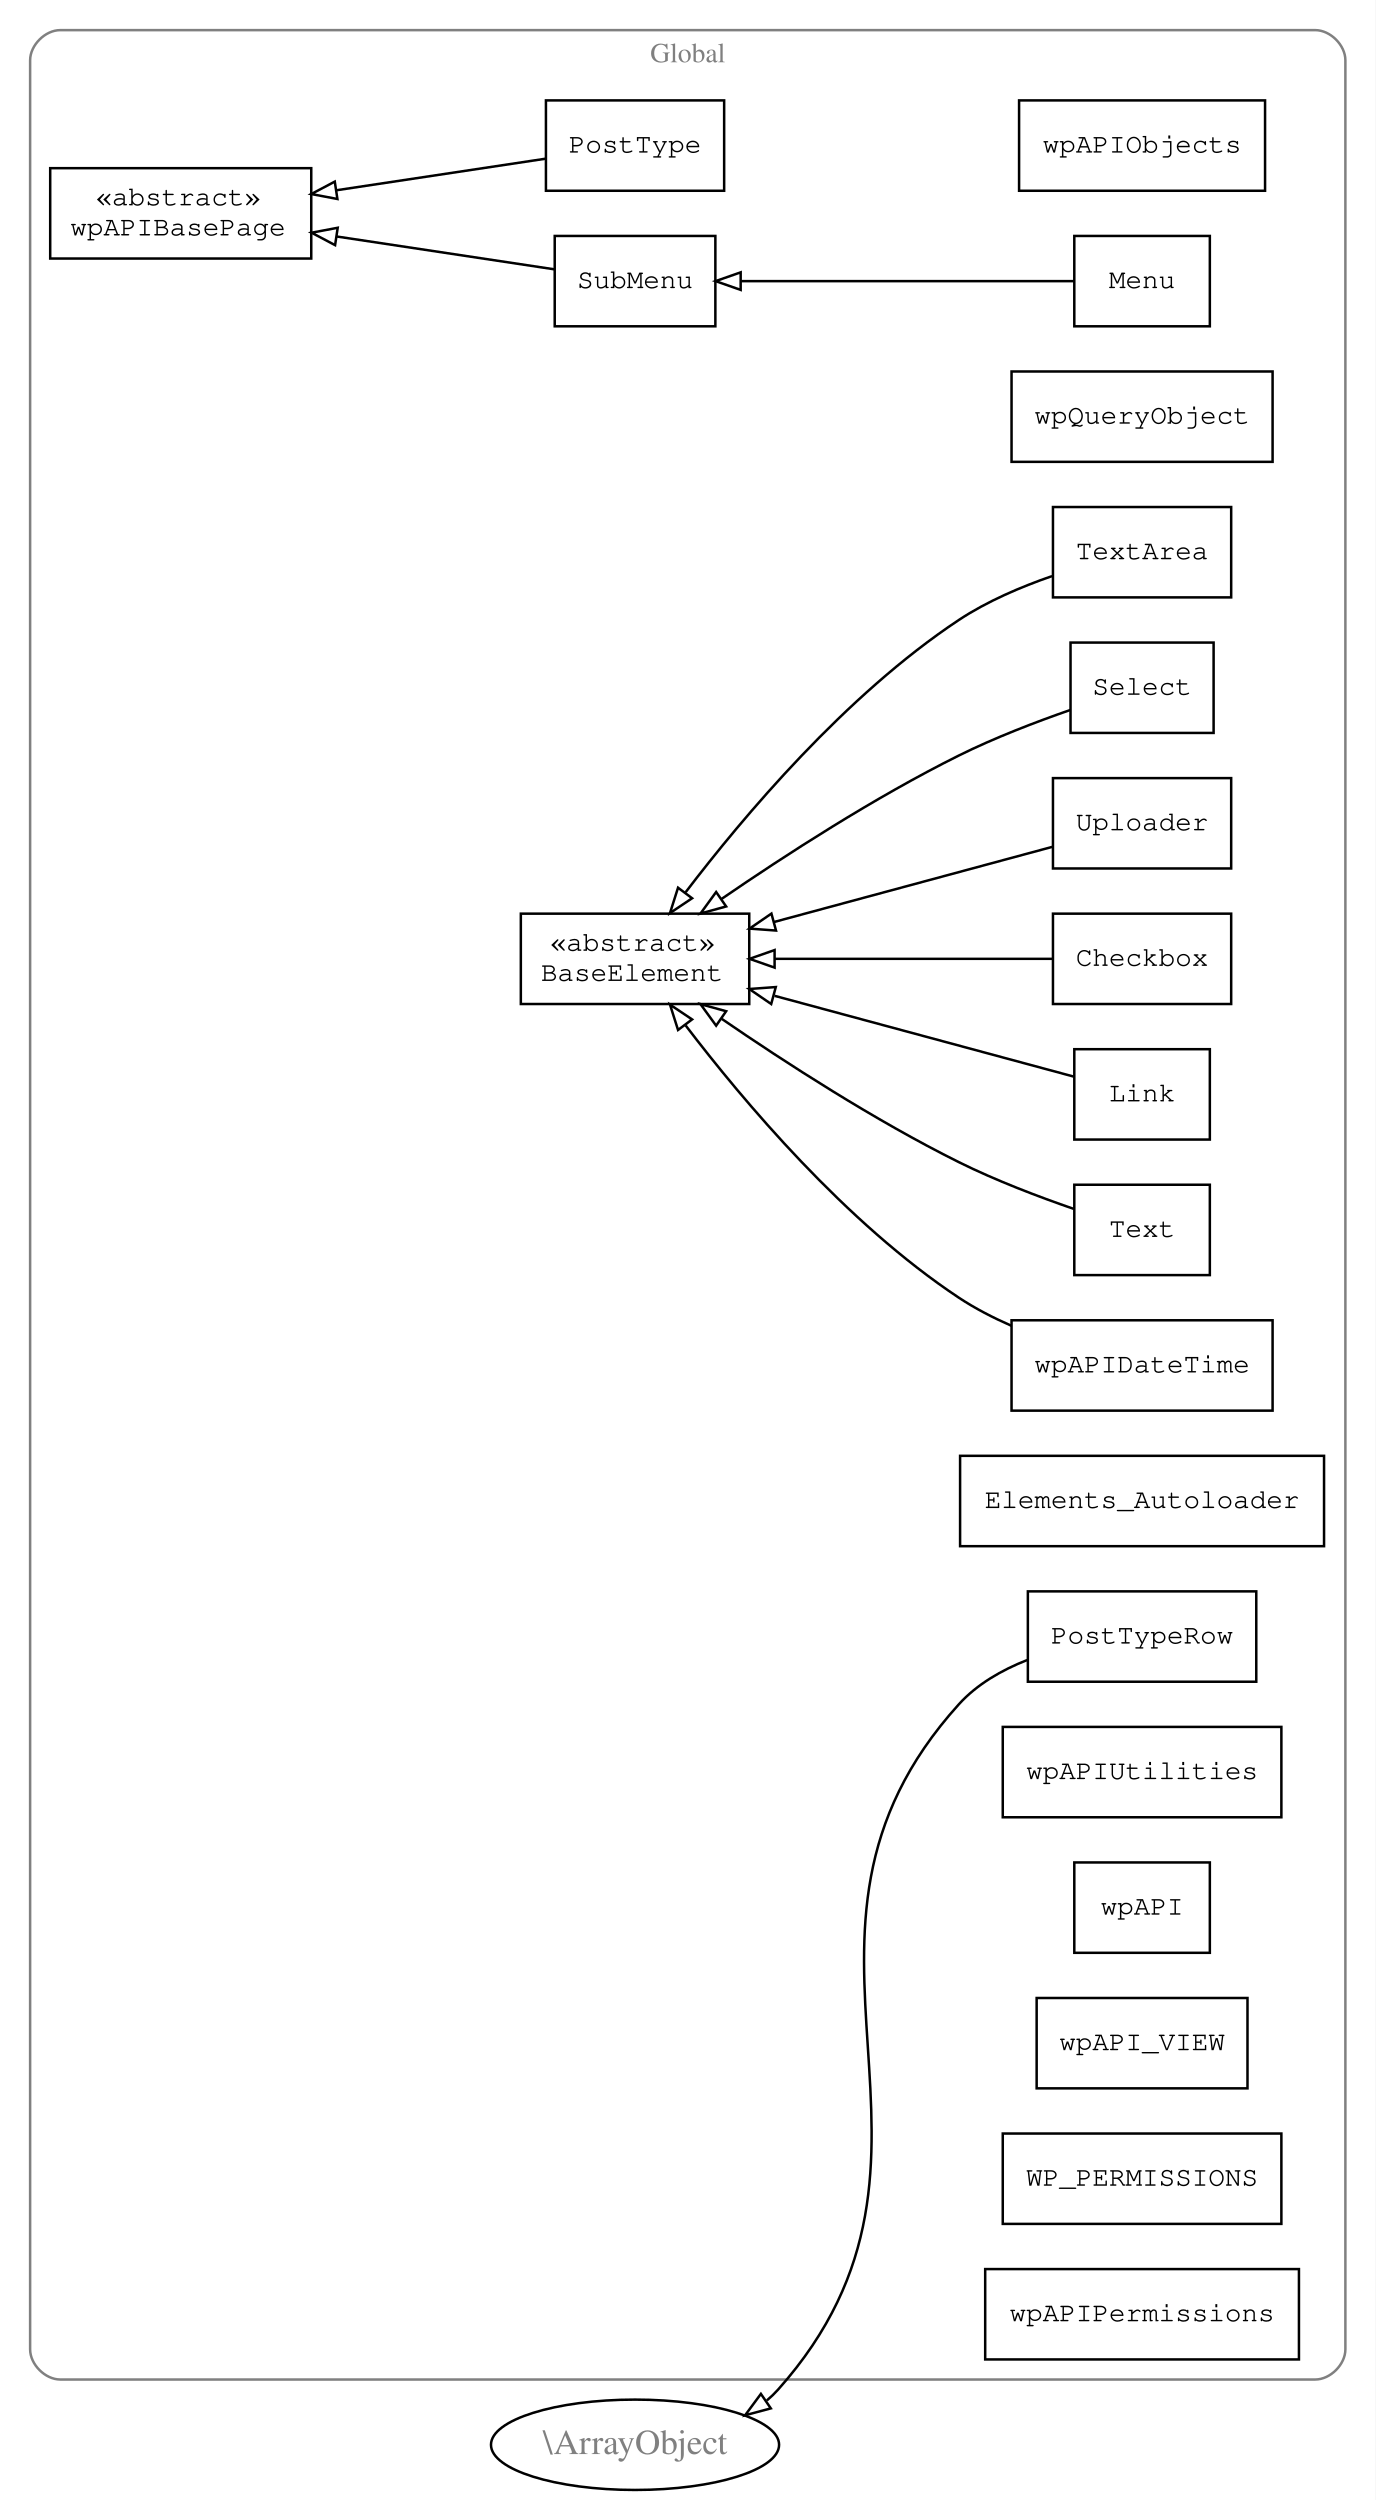
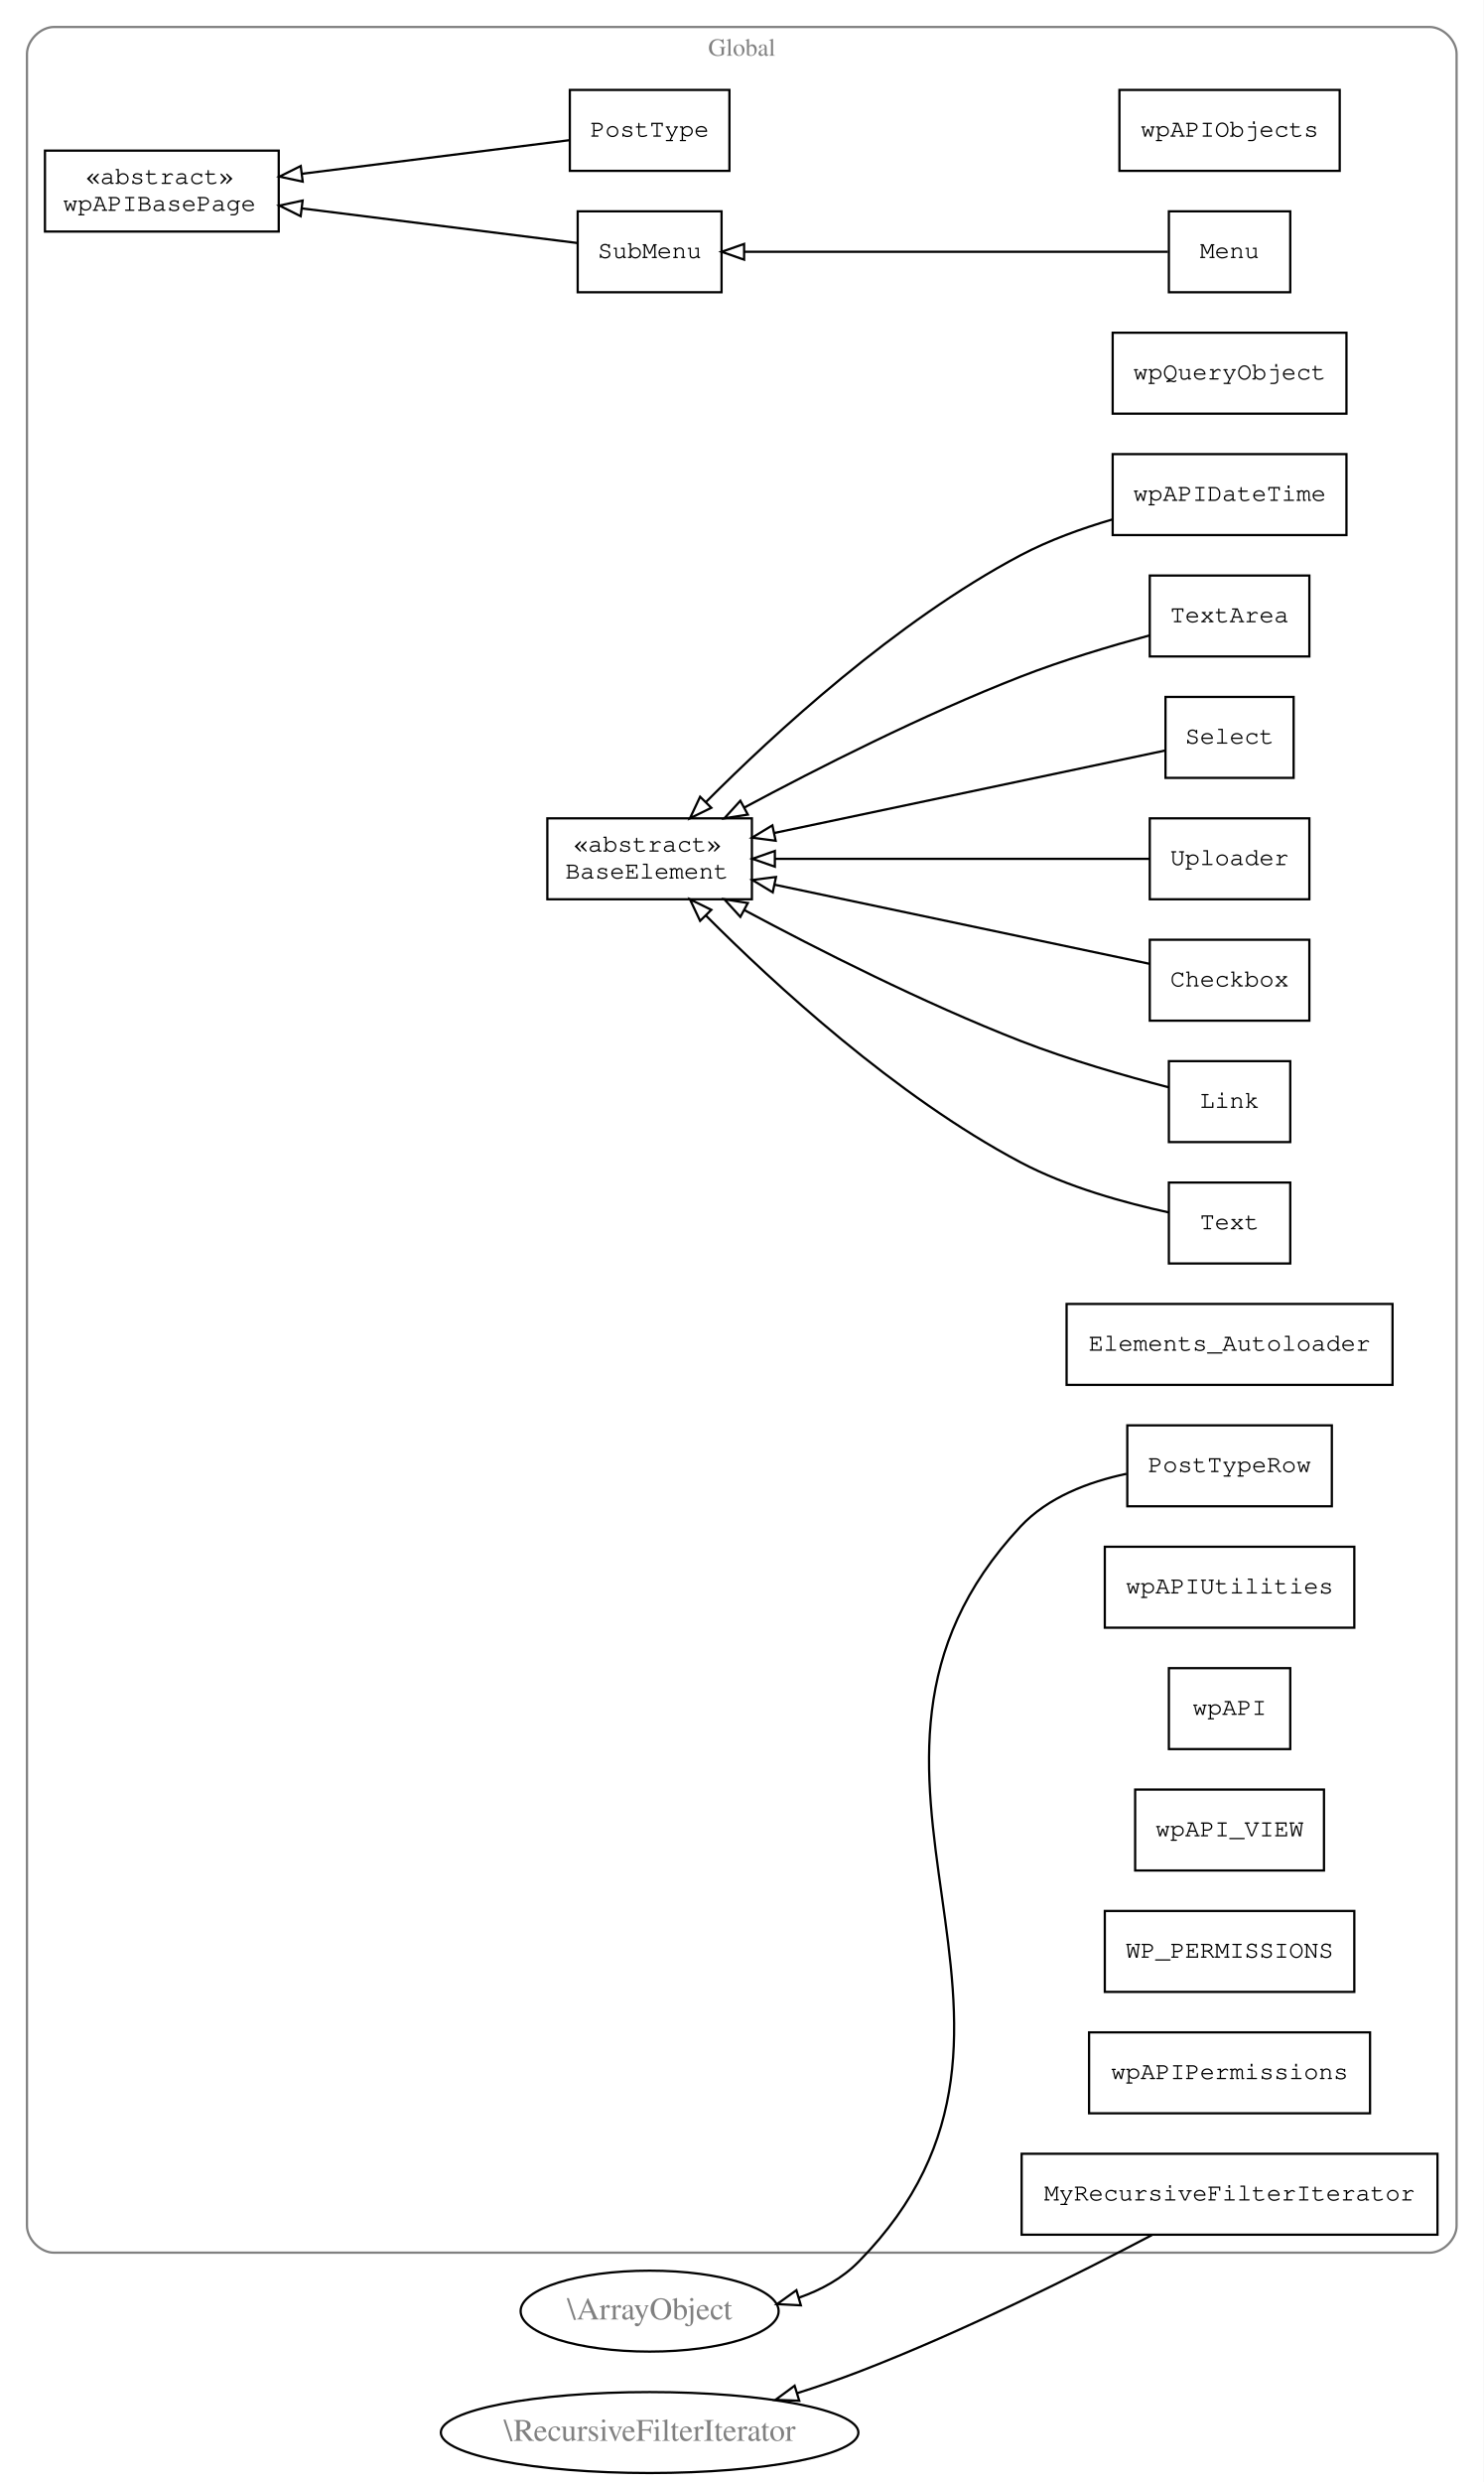
- <svg xmlns="http://www.w3.org/2000/svg" width="548pt" height="996pt" viewBox="0.00 0.00 548.00 996.00">
-   <g id="graph0" class="graph" transform="scale(1 1) rotate(0) translate(4 992)">
-     <polygon fill="white" stroke="none" points="-4,4 -4,-992 544,-992 544,4 -4,4" />
+ <svg xmlns="http://www.w3.org/2000/svg" width="660pt" height="1104pt" viewBox="0.00 0.00 660.00 1104.00">
+   <g id="graph0" class="graph" transform="scale(1 1) rotate(0) translate(4 1100)">
+     <polygon fill="white" stroke="none" points="-4,4 -4,-1100 656,-1100 656,4 -4,4" />
    <g id="clust1" class="cluster">
-       <path fill="none" stroke="gray" d="M20,-44C20,-44 520,-44 520,-44 526,-44 532,-50 532,-56 532,-56 532,-968 532,-968 532,-974 526,-980 520,-980 520,-980 20,-980 20,-980 14,-980 8,-974 8,-968 8,-968 8,-56 8,-56 8,-50 14,-44 20,-44" />
-       <text text-anchor="middle" x="270" y="-967.2" font-family="Times,serif" font-size="11.00" fill="gray">Global</text>
+       <path fill="none" stroke="gray" d="M20,-98C20,-98 632,-98 632,-98 638,-98 644,-104 644,-110 644,-110 644,-1076 644,-1076 644,-1082 638,-1088 632,-1088 632,-1088 20,-1088 20,-1088 14,-1088 8,-1082 8,-1076 8,-1076 8,-110 8,-110 8,-104 14,-98 20,-98" />
+       <text text-anchor="middle" x="326" y="-1075.2" font-family="Times,serif" font-size="11.00" fill="gray">Global</text>
    </g>
    <g id="node1" class="node">
-       <polygon fill="none" stroke="black" points="500,-952 402,-952 402,-916 500,-916 500,-952" />
-       <text text-anchor="middle" x="451" y="-931.2" font-family="Courier,monospace" font-size="11.00">wpAPIObjects</text>
+       <polygon fill="none" stroke="black" points="592,-1060 494,-1060 494,-1024 592,-1024 592,-1060" />
+       <text text-anchor="middle" x="543" y="-1039.2" font-family="Courier,monospace" font-size="11.00">wpAPIObjects</text>
    </g>
    <g id="node2" class="node">
-       <polygon fill="none" stroke="black" points="120,-925 16,-925 16,-889 120,-889 120,-925" />
-       <text text-anchor="start" x="34" y="-910.2" font-family="Courier,monospace" font-size="11.00">«abstract»</text>
-       <text text-anchor="start" x="24" y="-898.2" font-family="Courier,monospace" font-size="11.00">wpAPIBasePage</text>
+       <polygon fill="none" stroke="black" points="120,-1033 16,-1033 16,-997 120,-997 120,-1033" />
+       <text text-anchor="start" x="34" y="-1018.2" font-family="Courier,monospace" font-size="11.00">«abstract»</text>
+       <text text-anchor="start" x="24" y="-1006.2" font-family="Courier,monospace" font-size="11.00">wpAPIBasePage</text>
    </g>
    <g id="node3" class="node">
-       <polygon fill="none" stroke="black" points="478,-898 424,-898 424,-862 478,-862 478,-898" />
-       <text text-anchor="middle" x="451" y="-877.2" font-family="Courier,monospace" font-size="11.00">Menu</text>
+       <polygon fill="none" stroke="black" points="570,-1006 516,-1006 516,-970 570,-970 570,-1006" />
+       <text text-anchor="middle" x="543" y="-985.2" font-family="Courier,monospace" font-size="11.00">Menu</text>
    </g>
    <g id="node5" class="node">
-       <polygon fill="none" stroke="black" points="281,-898 217,-898 217,-862 281,-862 281,-898" />
-       <text text-anchor="middle" x="249" y="-877.2" font-family="Courier,monospace" font-size="11.00">SubMenu</text>
+       <polygon fill="none" stroke="black" points="317,-1006 253,-1006 253,-970 317,-970 317,-1006" />
+       <text text-anchor="middle" x="285" y="-985.2" font-family="Courier,monospace" font-size="11.00">SubMenu</text>
    </g>
    <g id="edge1" class="edge">
-       <path fill="none" stroke="black" d="M423.853,-880C390.126,-880 331.074,-880 291.262,-880" />
-       <polygon fill="none" stroke="black" points="291.082,-876.5 281.082,-880 291.082,-883.5 291.082,-876.5" />
+       <path fill="none" stroke="black" d="M515.568,-988C470.895,-988 380.158,-988 327.118,-988" />
+       <polygon fill="none" stroke="black" points="327.037,-984.5 317.037,-988 327.037,-991.5 327.037,-984.5" />
    </g>
    <g id="node4" class="node">
-       <polygon fill="none" stroke="black" points="284.5,-952 213.5,-952 213.5,-916 284.5,-916 284.5,-952" />
-       <text text-anchor="middle" x="249" y="-931.2" font-family="Courier,monospace" font-size="11.00">PostType</text>
+       <polygon fill="none" stroke="black" points="320.5,-1060 249.5,-1060 249.5,-1024 320.5,-1024 320.5,-1060" />
+       <text text-anchor="middle" x="285" y="-1039.2" font-family="Courier,monospace" font-size="11.00">PostType</text>
    </g>
    <g id="edge2" class="edge">
-       <path fill="none" stroke="black" d="M213.487,-928.794C189.872,-925.232 157.917,-920.412 130.063,-916.211" />
-       <polygon fill="none" stroke="black" points="130.42,-912.725 120.01,-914.694 129.376,-919.647 130.42,-912.725" />
+       <path fill="none" stroke="black" d="M249.457,-1037.66C217.421,-1033.64 169.018,-1027.56 130.404,-1022.71" />
+       <polygon fill="none" stroke="black" points="130.664,-1019.22 120.306,-1021.44 129.792,-1026.16 130.664,-1019.22" />
    </g>
    <g id="edge3" class="edge">
-       <path fill="none" stroke="black" d="M216.821,-884.703C192.987,-888.298 159.379,-893.367 130.231,-897.764" />
-       <polygon fill="none" stroke="black" points="129.496,-894.335 120.129,-899.288 130.54,-901.257 129.496,-894.335" />
+       <path fill="none" stroke="black" d="M252.737,-991.926C220.81,-995.935 170.399,-1002.27 130.449,-1007.28" />
+       <polygon fill="none" stroke="black" points="129.76,-1003.84 120.274,-1008.56 130.632,-1010.79 129.76,-1003.84" />
    </g>
    <g id="node6" class="node">
-       <polygon fill="none" stroke="black" points="503,-844 399,-844 399,-808 503,-808 503,-844" />
-       <text text-anchor="middle" x="451" y="-823.2" font-family="Courier,monospace" font-size="11.00">wpQueryObject</text>
+       <polygon fill="none" stroke="black" points="595,-952 491,-952 491,-916 595,-916 595,-952" />
+       <text text-anchor="middle" x="543" y="-931.2" font-family="Courier,monospace" font-size="11.00">wpQueryObject</text>
    </g>
    <g id="node7" class="node">
-       <polygon fill="none" stroke="black" points="496.5,-358 405.5,-358 405.5,-322 496.5,-322 496.5,-358" />
-       <text text-anchor="middle" x="451" y="-337.2" font-family="Courier,monospace" font-size="11.00">PostTypeRow</text>
+       <polygon fill="none" stroke="black" points="588.5,-466 497.5,-466 497.5,-430 588.5,-430 588.5,-466" />
+       <text text-anchor="middle" x="543" y="-445.2" font-family="Courier,monospace" font-size="11.00">PostTypeRow</text>
+     </g>
+     <g id="node23" class="node">
+       <ellipse fill="none" stroke="black" cx="285" cy="-72" rx="57.391" ry="18" />
+       <text text-anchor="middle" x="285" y="-68.3" font-family="Times,serif" font-size="14.00" fill="gray">\ArrayObject</text>
+     </g>
+     <g id="edge4" class="edge">
+       <path fill="none" stroke="black" d="M497.133,-444.439C480.22,-440.873 462.154,-434.02 450,-421 348.45,-312.219 482.277,-200.17 378,-94 370.675,-86.542 361.304,-81.432 351.358,-77.965" />
+       <polygon fill="none" stroke="black" points="352.275,-74.586 341.694,-75.12 350.299,-81.301 352.275,-74.586" />
+     </g>
+     <g id="node8" class="node">
+       <polygon fill="none" stroke="black" points="578.5,-682 507.5,-682 507.5,-646 578.5,-646 578.5,-682" />
+       <text text-anchor="middle" x="543" y="-661.2" font-family="Courier,monospace" font-size="11.00">Checkbox</text>
+     </g>
+     <g id="node12" class="node">
+       <polygon fill="none" stroke="black" points="330.5,-736 239.5,-736 239.5,-700 330.5,-700 330.5,-736" />
+       <text text-anchor="start" x="251" y="-721.2" font-family="Courier,monospace" font-size="11.00">«abstract»</text>
+       <text text-anchor="start" x="247.5" y="-709.2" font-family="Courier,monospace" font-size="11.00">BaseElement</text>
+     </g>
+     <g id="edge5" class="edge">
+       <path fill="none" stroke="black" d="M507.475,-671.283C464.701,-680.305 391.307,-695.787 340.807,-706.439" />
+       <polygon fill="none" stroke="black" points="339.775,-703.08 330.713,-708.568 341.22,-709.929 339.775,-703.08" />
+     </g>
+     <g id="node9" class="node">
+       <polygon fill="none" stroke="black" points="570,-628 516,-628 516,-592 570,-592 570,-628" />
+       <text text-anchor="middle" x="543" y="-607.2" font-family="Courier,monospace" font-size="11.00">Link</text>
+     </g>
+     <g id="edge6" class="edge">
+       <path fill="none" stroke="black" d="M515.822,-616.388C497.189,-621.246 471.709,-628.527 450,-637 406.871,-653.833 359.675,-677.764 327.033,-695.249" />
+       <polygon fill="none" stroke="black" points="325.368,-692.171 318.228,-699.999 328.691,-698.332 325.368,-692.171" />
+     </g>
+     <g id="node10" class="node">
+       <polygon fill="none" stroke="black" points="570,-574 516,-574 516,-538 570,-538 570,-574" />
+       <text text-anchor="middle" x="543" y="-553.2" font-family="Courier,monospace" font-size="11.00">Text</text>
+     </g>
+     <g id="edge7" class="edge">
+       <path fill="none" stroke="black" d="M515.943,-560.712C496.91,-564.839 470.888,-571.937 450,-583 394.42,-612.438 340.108,-662.569 310.042,-692.756" />
+       <polygon fill="none" stroke="black" points="307.456,-690.394 302.935,-699.976 312.444,-695.305 307.456,-690.394" />
+     </g>
+     <g id="node11" class="node">
+       <polygon fill="none" stroke="black" points="595,-898 491,-898 491,-862 595,-862 595,-898" />
+       <text text-anchor="middle" x="543" y="-877.2" font-family="Courier,monospace" font-size="11.00">wpAPIDateTime</text>
+     </g>
+     <g id="edge8" class="edge">
+       <path fill="none" stroke="black" d="M490.908,-868.958C477.184,-864.946 462.651,-859.7 450,-853 394.42,-823.562 340.108,-773.431 310.042,-743.244" />
+       <polygon fill="none" stroke="black" points="312.444,-740.695 302.935,-736.024 307.456,-745.606 312.444,-740.695" />
+     </g>
+     <g id="node13" class="node">
+       <polygon fill="none" stroke="black" points="578.5,-844 507.5,-844 507.5,-808 578.5,-808 578.5,-844" />
+       <text text-anchor="middle" x="543" y="-823.2" font-family="Courier,monospace" font-size="11.00">TextArea</text>
+     </g>
+     <g id="edge9" class="edge">
+       <path fill="none" stroke="black" d="M507.448,-817.385C489.986,-812.649 468.608,-806.263 450,-799 406.871,-782.167 359.675,-758.236 327.033,-740.751" />
+       <polygon fill="none" stroke="black" points="328.691,-737.668 318.228,-736.001 325.368,-743.829 328.691,-737.668" />
+     </g>
+     <g id="node14" class="node">
+       <polygon fill="none" stroke="black" points="571.5,-790 514.5,-790 514.5,-754 571.5,-754 571.5,-790" />
+       <text text-anchor="middle" x="543" y="-769.2" font-family="Courier,monospace" font-size="11.00">Select</text>
+     </g>
+     <g id="edge10" class="edge">
+       <path fill="none" stroke="black" d="M514.116,-766.118C472.602,-757.361 393.733,-740.725 340.507,-729.497" />
+       <polygon fill="none" stroke="black" points="341.059,-726.037 330.552,-727.398 339.614,-732.886 341.059,-726.037" />
+     </g>
+     <g id="node15" class="node">
+       <polygon fill="none" stroke="black" points="615.5,-520 470.5,-520 470.5,-484 615.5,-484 615.5,-520" />
+       <text text-anchor="middle" x="543" y="-499.2" font-family="Courier,monospace" font-size="11.00">Elements_Autoloader</text>
+     </g>
+     <g id="node16" class="node">
+       <polygon fill="none" stroke="black" points="578.5,-736 507.5,-736 507.5,-700 578.5,-700 578.5,-736" />
+       <text text-anchor="middle" x="543" y="-715.2" font-family="Courier,monospace" font-size="11.00">Uploader</text>
+     </g>
+     <g id="edge11" class="edge">
+       <path fill="none" stroke="black" d="M507.475,-718C464.701,-718 391.307,-718 340.807,-718" />
+       <polygon fill="none" stroke="black" points="340.713,-714.5 330.713,-718 340.713,-721.5 340.713,-714.5" />
+     </g>
+     <g id="node17" class="node">
+       <polygon fill="none" stroke="black" points="598.5,-412 487.5,-412 487.5,-376 598.5,-376 598.5,-412" />
+       <text text-anchor="middle" x="543" y="-391.2" font-family="Courier,monospace" font-size="11.00">wpAPIUtilities</text>
+     </g>
+     <g id="node18" class="node">
+       <polygon fill="none" stroke="black" points="570,-358 516,-358 516,-322 570,-322 570,-358" />
+       <text text-anchor="middle" x="543" y="-337.2" font-family="Courier,monospace" font-size="11.00">wpAPI</text>
+     </g>
+     <g id="node19" class="node">
+       <polygon fill="none" stroke="black" points="585,-304 501,-304 501,-268 585,-268 585,-304" />
+       <text text-anchor="middle" x="543" y="-283.2" font-family="Courier,monospace" font-size="11.00">wpAPI_VIEW</text>
+     </g>
+     <g id="node20" class="node">
+       <polygon fill="none" stroke="black" points="598.5,-250 487.5,-250 487.5,-214 598.5,-214 598.5,-250" />
+       <text text-anchor="middle" x="543" y="-229.2" font-family="Courier,monospace" font-size="11.00">WP_PERMISSIONS</text>
+     </g>
+     <g id="node21" class="node">
+       <polygon fill="none" stroke="black" points="605.5,-196 480.5,-196 480.5,-160 605.5,-160 605.5,-196" />
+       <text text-anchor="middle" x="543" y="-175.2" font-family="Courier,monospace" font-size="11.00">wpAPIPermissions</text>
    </g>
    <g id="node22" class="node">
-       <ellipse fill="none" stroke="black" cx="249" cy="-18" rx="57.391" ry="18" />
-       <text text-anchor="middle" x="249" y="-14.3" font-family="Times,serif" font-size="14.00" fill="gray">\ArrayObject</text>
+       <polygon fill="none" stroke="black" points="635.5,-142 450.5,-142 450.5,-106 635.5,-106 635.5,-142" />
+       <text text-anchor="middle" x="543" y="-121.2" font-family="Courier,monospace" font-size="11.00">MyRecursiveFilterIterator</text>
    </g>
-     <g id="edge4" class="edge">
-       <path fill="none" stroke="black" d="M405.228,-330.645C395.122,-326.671 385.251,-321.022 378,-313 293.858,-219.909 389.415,-133.743 306,-40 304.62,-38.449 303.117,-37.006 301.518,-35.664" />
-       <polygon fill="none" stroke="black" points="303.086,-32.498 292.851,-29.76 299.144,-38.283 303.086,-32.498" />
+     <g id="node24" class="node">
+       <ellipse fill="none" stroke="black" cx="285" cy="-18" rx="92.883" ry="18" />
+       <text text-anchor="middle" x="285" y="-14.3" font-family="Times,serif" font-size="14.00" fill="gray">\RecursiveFilterIterator</text>
    </g>
-     <g id="node8" class="node">
-       <polygon fill="none" stroke="black" points="486.5,-628 415.5,-628 415.5,-592 486.5,-592 486.5,-628" />
-       <text text-anchor="middle" x="451" y="-607.2" font-family="Courier,monospace" font-size="11.00">Checkbox</text>
-     </g>
-     <g id="node12" class="node">
-       <polygon fill="none" stroke="black" points="294.5,-628 203.5,-628 203.5,-592 294.5,-592 294.5,-628" />
-       <text text-anchor="start" x="215" y="-613.2" font-family="Courier,monospace" font-size="11.00">«abstract»</text>
-       <text text-anchor="start" x="211.5" y="-601.2" font-family="Courier,monospace" font-size="11.00">BaseElement</text>
-     </g>
-     <g id="edge5" class="edge">
-       <path fill="none" stroke="black" d="M415.163,-610C384.706,-610 339.966,-610 304.73,-610" />
-       <polygon fill="none" stroke="black" points="304.596,-606.5 294.596,-610 304.596,-613.5 304.596,-606.5" />
-     </g>
-     <g id="node9" class="node">
-       <polygon fill="none" stroke="black" points="478,-574 424,-574 424,-538 478,-538 478,-574" />
-       <text text-anchor="middle" x="451" y="-553.2" font-family="Courier,monospace" font-size="11.00">Link</text>
-     </g>
-     <g id="edge6" class="edge">
-       <path fill="none" stroke="black" d="M423.853,-563.06C393.722,-571.195 343.379,-584.788 304.599,-595.258" />
-       <polygon fill="none" stroke="black" points="303.245,-591.998 294.503,-597.984 305.07,-598.756 303.245,-591.998" />
-     </g>
-     <g id="node10" class="node">
-       <polygon fill="none" stroke="black" points="478,-520 424,-520 424,-484 478,-484 478,-520" />
-       <text text-anchor="middle" x="451" y="-499.2" font-family="Courier,monospace" font-size="11.00">Text</text>
-     </g>
-     <g id="edge7" class="edge">
-       <path fill="none" stroke="black" d="M423.797,-510.37C409.898,-515.17 392.703,-521.688 378,-529 344.509,-545.655 308.722,-568.806 283.527,-586.094" />
-       <polygon fill="none" stroke="black" points="281.308,-583.374 275.079,-591.944 285.293,-589.129 281.308,-583.374" />
-     </g>
-     <g id="node11" class="node">
-       <polygon fill="none" stroke="black" points="503,-466 399,-466 399,-430 503,-430 503,-466" />
-       <text text-anchor="middle" x="451" y="-445.2" font-family="Courier,monospace" font-size="11.00">wpAPIDateTime</text>
-     </g>
-     <g id="edge8" class="edge">
-       <path fill="none" stroke="black" d="M398.995,-463.793C391.679,-466.996 384.454,-470.722 378,-475 332.917,-504.885 292.042,-553.443 269.162,-583.453" />
-       <polygon fill="none" stroke="black" points="266.129,-581.664 262.925,-591.763 271.727,-585.866 266.129,-581.664" />
-     </g>
-     <g id="node13" class="node">
-       <polygon fill="none" stroke="black" points="486.5,-790 415.5,-790 415.5,-754 486.5,-754 486.5,-790" />
-       <text text-anchor="middle" x="451" y="-769.2" font-family="Courier,monospace" font-size="11.00">TextArea</text>
-     </g>
-     <g id="edge9" class="edge">
-       <path fill="none" stroke="black" d="M415.138,-762.485C402.816,-758.224 389.238,-752.45 378,-745 332.917,-715.115 292.042,-666.557 269.162,-636.547" />
-       <polygon fill="none" stroke="black" points="271.727,-634.134 262.925,-628.237 266.129,-638.336 271.727,-634.134" />
-     </g>
-     <g id="node14" class="node">
-       <polygon fill="none" stroke="black" points="479.5,-736 422.5,-736 422.5,-700 479.5,-700 479.5,-736" />
-       <text text-anchor="middle" x="451" y="-715.2" font-family="Courier,monospace" font-size="11.00">Select</text>
-     </g>
-     <g id="edge10" class="edge">
-       <path fill="none" stroke="black" d="M422.431,-709.156C408.783,-704.405 392.225,-698.074 378,-691 344.509,-674.345 308.722,-651.194 283.527,-633.906" />
-       <polygon fill="none" stroke="black" points="285.293,-630.871 275.079,-628.056 281.308,-636.626 285.293,-630.871" />
-     </g>
-     <g id="node15" class="node">
-       <polygon fill="none" stroke="black" points="523.5,-412 378.5,-412 378.5,-376 523.5,-376 523.5,-412" />
-       <text text-anchor="middle" x="451" y="-391.2" font-family="Courier,monospace" font-size="11.00">Elements_Autoloader</text>
-     </g>
-     <g id="node16" class="node">
-       <polygon fill="none" stroke="black" points="486.5,-682 415.5,-682 415.5,-646 486.5,-646 486.5,-682" />
-       <text text-anchor="middle" x="451" y="-661.2" font-family="Courier,monospace" font-size="11.00">Uploader</text>
-     </g>
-     <g id="edge11" class="edge">
-       <path fill="none" stroke="black" d="M415.163,-654.594C384.575,-646.335 339.581,-634.187 304.277,-624.655" />
-       <polygon fill="none" stroke="black" points="305.163,-621.269 294.596,-622.041 303.338,-628.027 305.163,-621.269" />
-     </g>
-     <g id="node17" class="node">
-       <polygon fill="none" stroke="black" points="506.5,-304 395.5,-304 395.5,-268 506.5,-268 506.5,-304" />
-       <text text-anchor="middle" x="451" y="-283.2" font-family="Courier,monospace" font-size="11.00">wpAPIUtilities</text>
-     </g>
-     <g id="node18" class="node">
-       <polygon fill="none" stroke="black" points="478,-250 424,-250 424,-214 478,-214 478,-250" />
-       <text text-anchor="middle" x="451" y="-229.2" font-family="Courier,monospace" font-size="11.00">wpAPI</text>
-     </g>
-     <g id="node19" class="node">
-       <polygon fill="none" stroke="black" points="493,-196 409,-196 409,-160 493,-160 493,-196" />
-       <text text-anchor="middle" x="451" y="-175.2" font-family="Courier,monospace" font-size="11.00">wpAPI_VIEW</text>
-     </g>
-     <g id="node20" class="node">
-       <polygon fill="none" stroke="black" points="506.5,-142 395.5,-142 395.5,-106 506.5,-106 506.5,-142" />
-       <text text-anchor="middle" x="451" y="-121.2" font-family="Courier,monospace" font-size="11.00">WP_PERMISSIONS</text>
-     </g>
-     <g id="node21" class="node">
-       <polygon fill="none" stroke="black" points="513.5,-88 388.5,-88 388.5,-52 513.5,-52 513.5,-88" />
-       <text text-anchor="middle" x="451" y="-67.2" font-family="Courier,monospace" font-size="11.00">wpAPIPermissions</text>
+     <g id="edge12" class="edge">
+       <path fill="none" stroke="black" d="M508.479,-105.85C475.827,-88.653 424.457,-62.869 378,-45 369.237,-41.629 359.869,-38.433 350.588,-35.498" />
+       <polygon fill="none" stroke="black" points="351.564,-32.137 340.977,-32.538 349.503,-38.827 351.564,-32.137" />
    </g>
  </g>
</svg>
